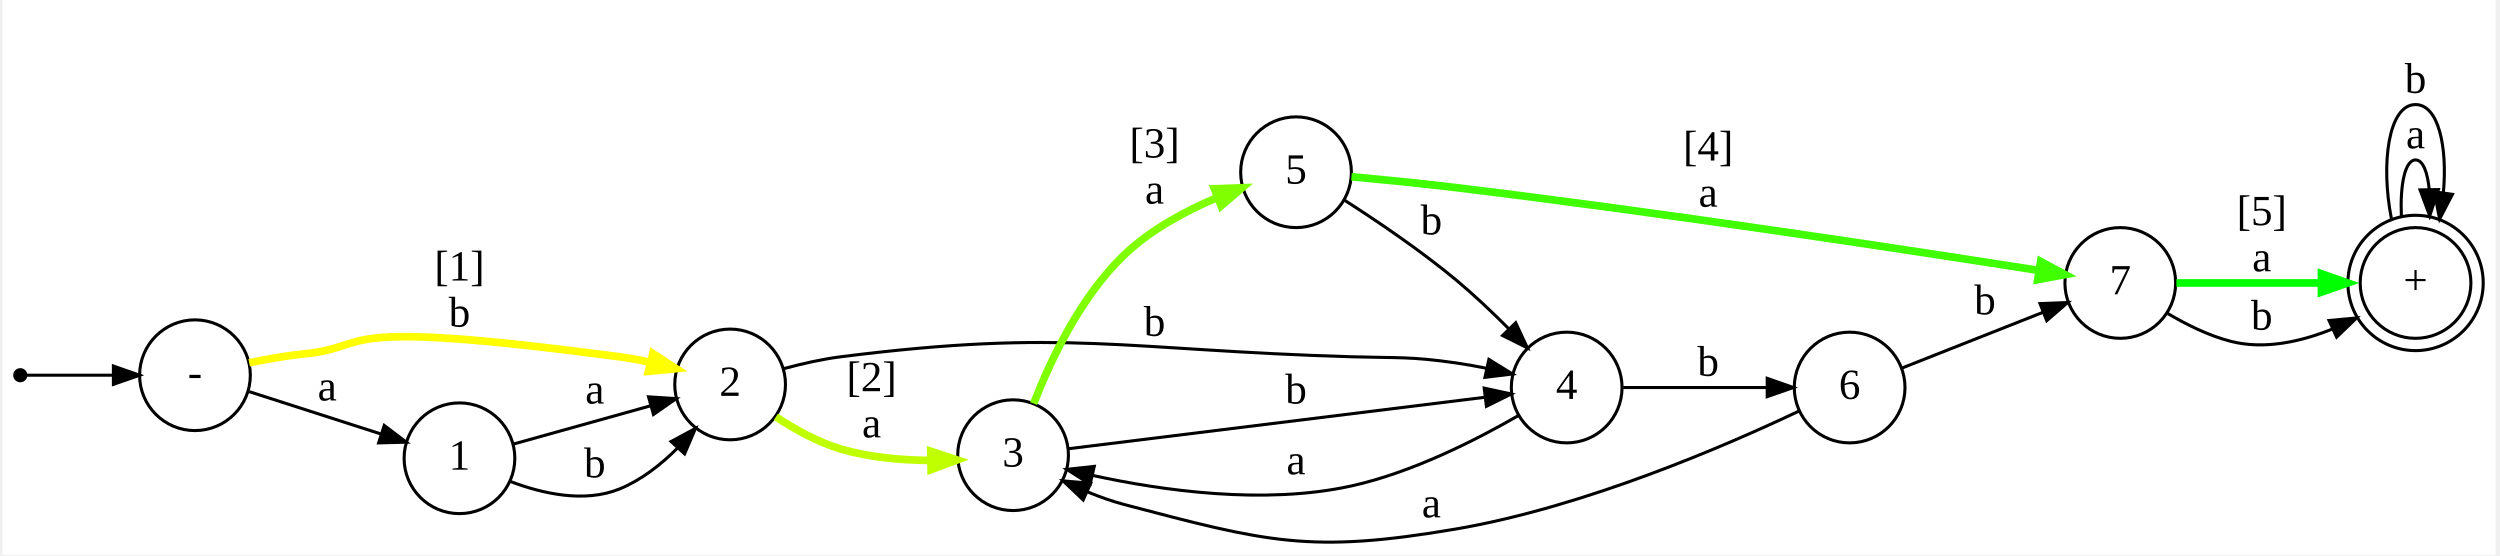
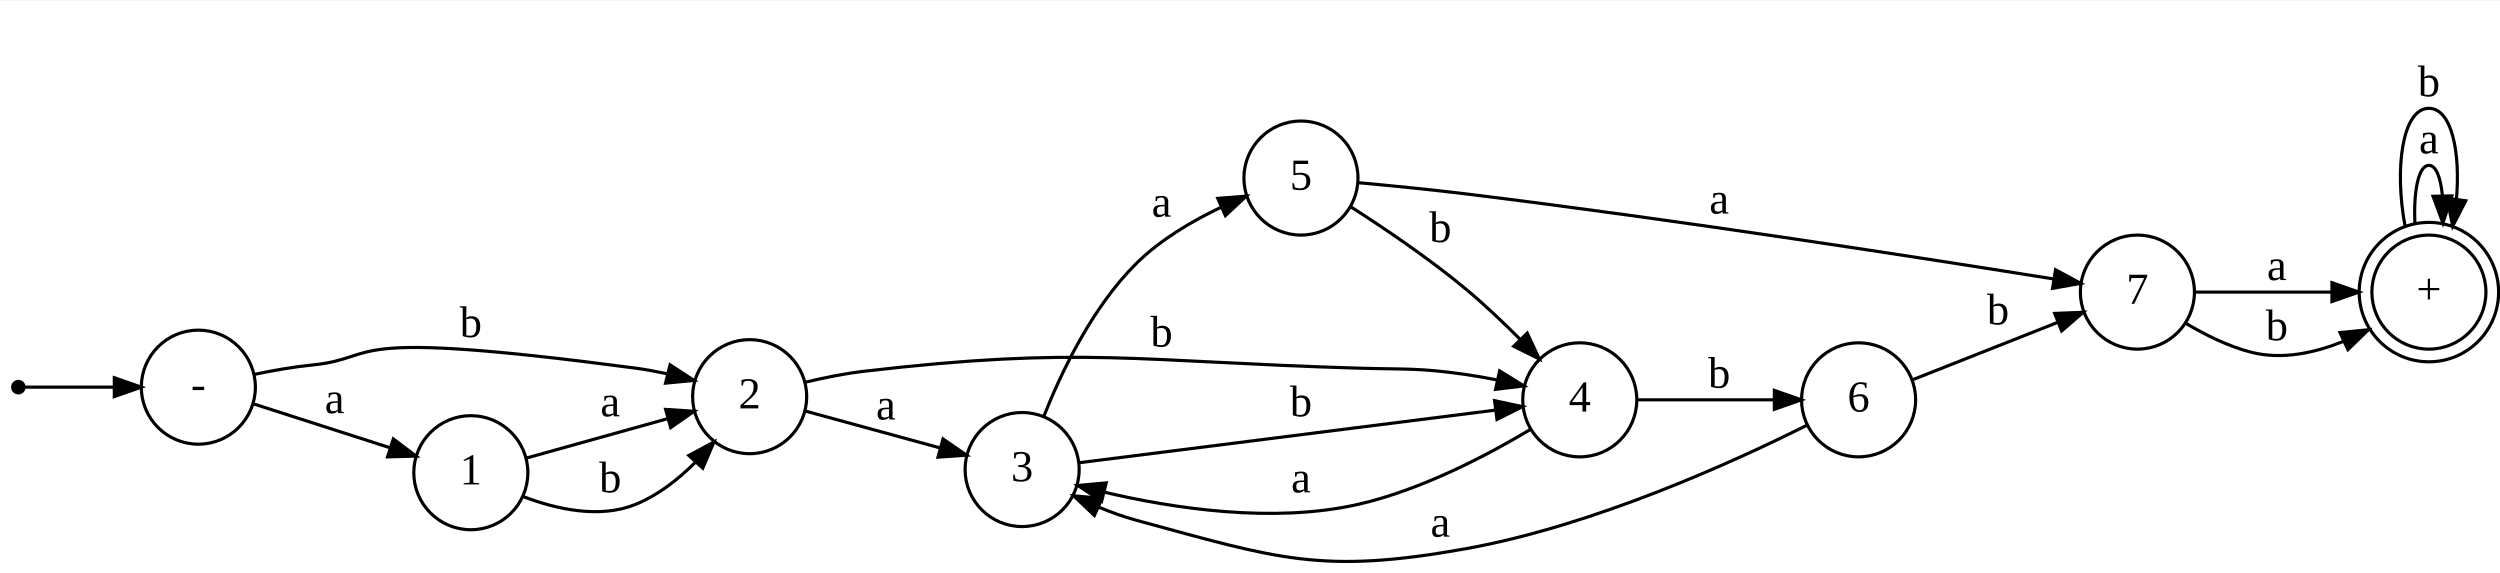
- <svg xmlns="http://www.w3.org/2000/svg" width="576pt" height="128pt" viewBox="0.00 0.00 576.00 128.25">
-   <g id="graph0" class="graph" transform="scale(0.71 0.71) rotate(0) translate(4 176.48)">
-     <polygon fill="white" stroke="transparent" points="-4,4 -4,-176.48 806.6,-176.48 806.6,4 -4,4" />
+ <svg xmlns="http://www.w3.org/2000/svg" width="576pt" height="132pt" viewBox="0.00 0.00 576.00 131.72">
+   <g id="graph0" class="graph" transform="scale(0.73 0.73) rotate(0) translate(4 177.25)">
+     <polygon fill="white" stroke="transparent" points="-4,4 -4,-177.25 788.6,-177.25 788.6,4 -4,4" />
    <g id="node1" class="node">
-       <ellipse fill="black" stroke="black" cx="1.8" cy="-54.48" rx="1.8" ry="1.8" />
+       <ellipse fill="black" stroke="black" cx="1.8" cy="-55.25" rx="1.8" ry="1.8" />
    </g>
    <g id="node3" class="node">
-       <ellipse fill="none" stroke="black" cx="58.6" cy="-54.48" rx="18" ry="18" />
-       <text text-anchor="middle" x="58.6" y="-50.78" font-family="Times New Roman,serif" font-size="14.00">-</text>
+       <ellipse fill="none" stroke="black" cx="58.6" cy="-55.25" rx="18" ry="18" />
+       <text text-anchor="middle" x="58.6" y="-51.55" font-family="Times New Roman,serif" font-size="14.00">-</text>
    </g>
    <g id="edge1" class="edge">
-       <path fill="none" stroke="black" d="M3.75,-54.48C7.25,-54.48 19.84,-54.48 31.96,-54.48" />
-       <polygon fill="black" stroke="black" points="32.08,-57.46 40.58,-54.48 32.08,-51.51 32.08,-57.46" />
+       <path fill="none" stroke="black" d="M3.75,-55.25C7.25,-55.25 19.84,-55.25 31.96,-55.25" />
+       <polygon fill="black" stroke="black" points="32.08,-58.22 40.58,-55.25 32.08,-52.27 32.08,-58.22" />
    </g>
    <g id="node2" class="node">
-       <ellipse fill="none" stroke="black" cx="780.6" cy="-84.48" rx="18" ry="18" />
-       <ellipse fill="none" stroke="black" cx="780.6" cy="-84.48" rx="22" ry="22" />
-       <text text-anchor="middle" x="780.6" y="-80.78" font-family="Times New Roman,serif" font-size="14.00">+</text>
+       <ellipse fill="none" stroke="black" cx="762.6" cy="-85.25" rx="18" ry="18" />
+       <ellipse fill="none" stroke="black" cx="762.6" cy="-85.25" rx="22" ry="22" />
+       <text text-anchor="middle" x="762.6" y="-81.55" font-family="Times New Roman,serif" font-size="14.00">+</text>
    </g>
    <g id="edge18" class="edge">
-       <path fill="none" stroke="black" d="M775.99,-106.29C775.55,-116.04 777.08,-124.48 780.6,-124.48 783.02,-124.48 784.5,-120.49 785.05,-114.83" />
-       <polygon fill="black" stroke="black" points="788.02,-114.85 785.21,-106.29 782.07,-114.73 788.02,-114.85" />
-       <text text-anchor="middle" x="780.6" y="-128.28" font-family="Times New Roman,serif" font-size="14.00"> a </text>
+       <path fill="none" stroke="black" d="M758.17,-107.05C757.75,-116.81 759.22,-125.25 762.6,-125.25 764.92,-125.25 766.34,-121.26 766.87,-115.6" />
+       <polygon fill="black" stroke="black" points="769.84,-115.61 767.03,-107.05 763.9,-115.5 769.84,-115.61" />
+       <text text-anchor="middle" x="762.6" y="-129.05" font-family="Times New Roman,serif" font-size="14.00"> a </text>
    </g>
    <g id="edge19" class="edge">
-       <path fill="none" stroke="black" d="M772.77,-105.3C769.2,-123.37 771.81,-142.48 780.6,-142.48 788.02,-142.48 791.03,-128.87 789.65,-113.77" />
-       <polygon fill="black" stroke="black" points="792.59,-113.28 788.43,-105.3 786.7,-114.13 792.59,-113.28" />
-       <text text-anchor="middle" x="780.6" y="-146.28" font-family="Times New Roman,serif" font-size="14.00"> b </text>
+       <path fill="none" stroke="black" d="M755.09,-106.06C751.66,-124.13 754.16,-143.25 762.6,-143.25 769.72,-143.25 772.61,-129.64 771.29,-114.53" />
+       <polygon fill="black" stroke="black" points="774.23,-114.07 770.11,-106.06 768.33,-114.89 774.23,-114.07" />
+       <text text-anchor="middle" x="762.6" y="-147.05" font-family="Times New Roman,serif" font-size="14.00"> b </text>
    </g>
    <g id="node4" class="node">
-       <ellipse fill="none" stroke="black" cx="144.6" cy="-27.48" rx="18" ry="18" />
-       <text text-anchor="middle" x="144.6" y="-23.78" font-family="Times New Roman,serif" font-size="14.00">1</text>
+       <ellipse fill="none" stroke="black" cx="144.6" cy="-28.25" rx="18" ry="18" />
+       <text text-anchor="middle" x="144.6" y="-24.55" font-family="Times New Roman,serif" font-size="14.00">1</text>
+     </g>
+     <g id="edge2" class="edge">
+       <path fill="none" stroke="black" d="M76.2,-49.91C88.47,-45.97 105.38,-40.53 119.19,-36.09" />
+       <polygon fill="black" stroke="black" points="120.14,-38.91 127.32,-33.48 118.32,-33.25 120.14,-38.91" />
+       <text text-anchor="middle" x="101.6" y="-47.05" font-family="Times New Roman,serif" font-size="14.00"> a </text>
+     </g>
+     <g id="node5" class="node">
+       <ellipse fill="none" stroke="black" cx="232.6" cy="-52.25" rx="18" ry="18" />
+       <text text-anchor="middle" x="232.6" y="-48.55" font-family="Times New Roman,serif" font-size="14.00">2</text>
+     </g>
+     <g id="edge3" class="edge">
+       <path fill="none" stroke="black" d="M76.23,-59.27C82.01,-60.48 88.56,-61.65 94.6,-62.25 117.37,-64.5 100.08,-74.02 196.6,-61.25 199.84,-60.82 203.21,-60.19 206.52,-59.47" />
+       <polygon fill="black" stroke="black" points="207.48,-62.29 215.03,-57.38 206.06,-56.52 207.48,-62.29" />
+       <text text-anchor="middle" x="144.6" y="-71.05" font-family="Times New Roman,serif" font-size="14.00"> b </text>
+     </g>
+     <g id="edge4" class="edge">
+       <path fill="none" stroke="black" d="M162.18,-32.88C174.79,-36.4 192.35,-41.3 206.66,-45.29" />
+       <polygon fill="black" stroke="black" points="206.08,-48.22 215.07,-47.64 207.68,-42.48 206.08,-48.22" />
+       <text text-anchor="middle" x="188.6" y="-46.05" font-family="Times New Roman,serif" font-size="14.00"> a </text>
+     </g>
+     <g id="edge5" class="edge">
+       <path fill="none" stroke="black" d="M161.22,-20.68C171.55,-16.75 185.23,-13.63 196.6,-18.25 203.71,-21.13 210.17,-26.23 215.55,-31.62" />
+       <polygon fill="black" stroke="black" points="213.41,-33.69 221.34,-37.95 217.8,-29.67 213.41,-33.69" />
+       <text text-anchor="middle" x="188.6" y="-22.05" font-family="Times New Roman,serif" font-size="14.00"> b </text>
+     </g>
+     <g id="node6" class="node">
+       <ellipse fill="none" stroke="black" cx="318.6" cy="-29.25" rx="18" ry="18" />
+       <text text-anchor="middle" x="318.6" y="-25.55" font-family="Times New Roman,serif" font-size="14.00">3</text>
+     </g>
+     <g id="edge6" class="edge">
+       <path fill="none" stroke="black" d="M250.2,-47.7C262.28,-44.4 278.85,-39.86 292.54,-36.11" />
+       <polygon fill="black" stroke="black" points="293.63,-38.9 301.04,-33.78 292.05,-33.16 293.63,-38.9" />
+       <text text-anchor="middle" x="275.6" y="-45.05" font-family="Times New Roman,serif" font-size="14.00"> a </text>
+     </g>
+     <g id="node7" class="node">
+       <ellipse fill="none" stroke="black" cx="494.6" cy="-51.25" rx="18" ry="18" />
+       <text text-anchor="middle" x="494.6" y="-47.55" font-family="Times New Roman,serif" font-size="14.00">4</text>
    </g>
    <g id="edge7" class="edge">
-       <path fill="none" stroke="black" d="M76.2,-49.15C88.47,-45.2 105.38,-39.77 119.19,-35.33" />
-       <polygon fill="black" stroke="black" points="120.14,-38.15 127.32,-32.71 118.32,-32.48 120.14,-38.15" />
-       <text text-anchor="middle" x="101.6" y="-46.28" font-family="Times New Roman,serif" font-size="14.00"> a </text>
+       <path fill="none" stroke="black" d="M250.21,-56.82C255.98,-58.2 262.53,-59.54 268.6,-60.25 337.46,-68.31 355.3,-63.28 424.6,-61.25 439.73,-60.8 443.61,-61.39 458.6,-59.25 461.81,-58.79 465.17,-58.19 468.47,-57.52" />
+       <polygon fill="black" stroke="black" points="469.31,-60.38 476.97,-55.64 468.03,-54.57 469.31,-60.38" />
+       <text text-anchor="middle" x="362.6" y="-68.05" font-family="Times New Roman,serif" font-size="14.00"> b </text>
    </g>
-     <g id="node5" class="node">
-       <ellipse fill="none" stroke="black" cx="232.6" cy="-51.48" rx="18" ry="18" />
-       <text text-anchor="middle" x="232.6" y="-47.78" font-family="Times New Roman,serif" font-size="14.00">2</text>
+     <g id="edge9" class="edge">
+       <path fill="none" stroke="black" d="M336.6,-31.4C367.27,-35.28 431.99,-43.46 468.03,-48.01" />
+       <polygon fill="black" stroke="black" points="467.72,-50.98 476.53,-49.09 468.47,-45.07 467.72,-50.98" />
+       <text text-anchor="middle" x="406.6" y="-46.05" font-family="Times New Roman,serif" font-size="14.00"> b </text>
    </g>
-     <g id="edge2" class="edge">
-       <path fill="none" stroke="#ffff00" stroke-width="2.5" d="M76.23,-58.51C82.01,-59.72 88.56,-60.88 94.6,-61.48 117.37,-63.74 100.08,-73.25 196.6,-60.48 199.84,-60.05 203.21,-59.43 206.52,-58.7" />
-       <polygon fill="#ffff00" stroke="#ffff00" stroke-width="2.5" points="207.48,-61.53 215.03,-56.61 206.06,-55.75 207.48,-61.53" />
-       <text text-anchor="middle" x="144.6" y="-85.28" font-family="Times New Roman,serif" font-size="14.00"> [1]</text>
-       <text text-anchor="middle" x="144.6" y="-70.28" font-family="Times New Roman,serif" font-size="14.00">b </text>
+     <g id="node8" class="node">
+       <ellipse fill="none" stroke="black" cx="406.6" cy="-121.25" rx="18" ry="18" />
+       <text text-anchor="middle" x="406.6" y="-117.55" font-family="Times New Roman,serif" font-size="14.00">5</text>
    </g>
    <g id="edge8" class="edge">
-       <path fill="none" stroke="black" d="M162.18,-32.11C174.79,-35.63 192.35,-40.53 206.66,-44.52" />
-       <polygon fill="black" stroke="black" points="206.08,-47.45 215.07,-46.87 207.68,-41.72 206.08,-47.45" />
-       <text text-anchor="middle" x="188.6" y="-45.28" font-family="Times New Roman,serif" font-size="14.00"> a </text>
-     </g>
-     <g id="edge9" class="edge">
-       <path fill="none" stroke="black" d="M161.22,-19.91C171.55,-15.98 185.23,-12.87 196.6,-17.48 203.71,-20.37 210.17,-25.47 215.55,-30.85" />
-       <polygon fill="black" stroke="black" points="213.41,-32.92 221.34,-37.19 217.8,-28.91 213.41,-32.92" />
-       <text text-anchor="middle" x="188.6" y="-21.28" font-family="Times New Roman,serif" font-size="14.00"> b </text>
-     </g>
-     <g id="node6" class="node">
-       <ellipse fill="none" stroke="black" cx="324.6" cy="-28.48" rx="18" ry="18" />
-       <text text-anchor="middle" x="324.6" y="-24.78" font-family="Times New Roman,serif" font-size="14.00">3</text>
-     </g>
-     <g id="edge3" class="edge">
-       <path fill="none" stroke="#bfff00" stroke-width="2.5" d="M247.48,-40.95C253.61,-36.89 261.13,-32.7 268.6,-30.48 277.9,-27.72 288.48,-26.84 297.85,-26.77" />
-       <polygon fill="#bfff00" stroke="#bfff00" stroke-width="2.5" points="297.84,-29.75 306.4,-26.93 297.95,-23.8 297.84,-29.75" />
-       <text text-anchor="middle" x="278.6" y="-49.28" font-family="Times New Roman,serif" font-size="14.00"> [2]</text>
-       <text text-anchor="middle" x="278.6" y="-34.28" font-family="Times New Roman,serif" font-size="14.00">a </text>
-     </g>
-     <g id="node7" class="node">
-       <ellipse fill="none" stroke="black" cx="504.6" cy="-50.48" rx="18" ry="18" />
-       <text text-anchor="middle" x="504.6" y="-46.78" font-family="Times New Roman,serif" font-size="14.00">4</text>
+       <path fill="none" stroke="black" d="M325.39,-45.92C331.03,-60.18 340.78,-80.52 354.6,-94.25 362.19,-101.78 372.31,-107.73 381.54,-112.1" />
+       <polygon fill="black" stroke="black" points="380.36,-114.83 389.34,-115.54 382.76,-109.38 380.36,-114.83" />
+       <text text-anchor="middle" x="362.6" y="-109.05" font-family="Times New Roman,serif" font-size="14.00"> a </text>
    </g>
    <g id="edge10" class="edge">
-       <path fill="none" stroke="black" d="M250.17,-56.65C255.94,-58.21 262.5,-59.71 268.6,-60.48 341.79,-69.74 360.85,-62.65 434.6,-60.48 449.73,-60.04 453.61,-60.62 468.6,-58.48 471.81,-58.02 475.17,-57.42 478.47,-56.75" />
-       <polygon fill="black" stroke="black" points="479.31,-59.61 486.97,-54.88 478.03,-53.8 479.31,-59.61" />
-       <text text-anchor="middle" x="370.6" y="-67.28" font-family="Times New Roman,serif" font-size="14.00"> b </text>
+       <path fill="none" stroke="black" d="M478.96,-41.86C465.46,-33.79 444.54,-22.77 424.6,-18.25 397.7,-12.15 366.14,-17.02 344.69,-22.07" />
+       <polygon fill="black" stroke="black" points="343.68,-19.26 336.17,-24.22 345.13,-25.03 343.68,-19.26" />
+       <text text-anchor="middle" x="406.6" y="-22.05" font-family="Times New Roman,serif" font-size="14.00"> a </text>
+     </g>
+     <g id="node9" class="node">
+       <ellipse fill="none" stroke="black" cx="582.6" cy="-51.25" rx="18" ry="18" />
+       <text text-anchor="middle" x="582.6" y="-47.55" font-family="Times New Roman,serif" font-size="14.00">6</text>
    </g>
    <g id="edge11" class="edge">
-       <path fill="none" stroke="black" d="M342.67,-30.59C374.03,-34.47 441,-42.74 477.89,-47.3" />
-       <polygon fill="black" stroke="black" points="477.78,-50.29 486.58,-48.38 478.51,-44.38 477.78,-50.29" />
-       <text text-anchor="middle" x="416.6" y="-45.28" font-family="Times New Roman,serif" font-size="14.00"> b </text>
+       <path fill="none" stroke="black" d="M513,-51.25C525.32,-51.25 542.05,-51.25 555.9,-51.25" />
+       <polygon fill="black" stroke="black" points="556.02,-54.22 564.52,-51.25 556.02,-48.27 556.02,-54.22" />
+       <text text-anchor="middle" x="538.6" y="-55.05" font-family="Times New Roman,serif" font-size="14.00"> b </text>
    </g>
-     <g id="node8" class="node">
-       <ellipse fill="none" stroke="black" cx="416.6" cy="-120.48" rx="18" ry="18" />
-       <text text-anchor="middle" x="416.6" y="-116.78" font-family="Times New Roman,serif" font-size="14.00">5</text>
+     <g id="edge13" class="edge">
+       <path fill="none" stroke="black" d="M422.4,-112.12C432.87,-105.42 447.04,-95.86 458.6,-86.25 464.49,-81.35 470.52,-75.62 475.88,-70.24" />
+       <polygon fill="black" stroke="black" points="478.02,-72.3 481.82,-64.14 473.76,-68.15 478.02,-72.3" />
+       <text text-anchor="middle" x="450.6" y="-101.05" font-family="Times New Roman,serif" font-size="14.00"> b </text>
    </g>
-     <g id="edge4" class="edge">
-       <path fill="none" stroke="#80ff00" stroke-width="2.5" d="M331.29,-45.26C336.86,-59.59 346.57,-79.97 360.6,-93.48 369.18,-101.75 380.79,-107.95 391.13,-112.31" />
-       <polygon fill="#80ff00" stroke="#80ff00" stroke-width="2.5" points="390.07,-115.09 399.07,-115.42 392.24,-109.55 390.07,-115.09" />
-       <text text-anchor="middle" x="370.6" y="-125.28" font-family="Times New Roman,serif" font-size="14.00"> [3]</text>
-       <text text-anchor="middle" x="370.6" y="-110.28" font-family="Times New Roman,serif" font-size="14.00">a </text>
+     <g id="node10" class="node">
+       <ellipse fill="none" stroke="black" cx="670.6" cy="-85.25" rx="18" ry="18" />
+       <text text-anchor="middle" x="670.6" y="-81.55" font-family="Times New Roman,serif" font-size="14.00">7</text>
    </g>
    <g id="edge12" class="edge">
-       <path fill="none" stroke="black" d="M488.92,-41.38C475.39,-33.55 454.46,-22.86 434.6,-18.48 406.22,-12.22 372.85,-17.01 350.58,-21.88" />
-       <polygon fill="black" stroke="black" points="349.65,-19.04 342.05,-23.87 351,-24.84 349.65,-19.04" />
-       <text text-anchor="middle" x="416.6" y="-22.28" font-family="Times New Roman,serif" font-size="14.00"> a </text>
-     </g>
-     <g id="node9" class="node">
-       <ellipse fill="none" stroke="black" cx="596.6" cy="-50.48" rx="18" ry="18" />
-       <text text-anchor="middle" x="596.6" y="-46.78" font-family="Times New Roman,serif" font-size="14.00">6</text>
-     </g>
-     <g id="edge13" class="edge">
-       <path fill="none" stroke="black" d="M522.95,-50.48C536.15,-50.48 554.53,-50.48 569.5,-50.48" />
-       <polygon fill="black" stroke="black" points="569.8,-53.46 578.3,-50.48 569.8,-47.51 569.8,-53.46" />
-       <text text-anchor="middle" x="550.6" y="-54.28" font-family="Times New Roman,serif" font-size="14.00"> b </text>
+       <path fill="none" stroke="black" d="M424.62,-119.79C434.55,-118.88 447.3,-117.63 458.6,-116.25 525.77,-108.03 604.57,-95.74 644.17,-89.39" />
+       <polygon fill="black" stroke="black" points="644.76,-92.31 652.68,-88.02 643.82,-86.43 644.76,-92.31" />
+       <text text-anchor="middle" x="538.6" y="-110.05" font-family="Times New Roman,serif" font-size="14.00"> a </text>
    </g>
    <g id="edge14" class="edge">
-       <path fill="none" stroke="black" d="M432.4,-111.36C442.87,-104.66 457.04,-95.09 468.6,-85.48 474.49,-80.59 480.52,-74.86 485.88,-69.47" />
-       <polygon fill="black" stroke="black" points="488.02,-71.54 491.82,-63.37 483.76,-67.39 488.02,-71.54" />
-       <text text-anchor="middle" x="460.6" y="-100.28" font-family="Times New Roman,serif" font-size="14.00"> b </text>
-     </g>
-     <g id="node10" class="node">
-       <ellipse fill="none" stroke="black" cx="684.6" cy="-84.48" rx="18" ry="18" />
-       <text text-anchor="middle" x="684.6" y="-80.78" font-family="Times New Roman,serif" font-size="14.00">7</text>
-     </g>
-     <g id="edge5" class="edge">
-       <path fill="none" stroke="#40ff00" stroke-width="2.5" d="M434.62,-119.01C444.54,-118.1 457.29,-116.85 468.6,-115.48 537.2,-107.18 617.74,-94.88 657.99,-88.56" />
-       <polygon fill="#40ff00" stroke="#40ff00" stroke-width="2.5" points="658.7,-91.46 666.63,-87.2 657.77,-85.58 658.7,-91.46" />
-       <text text-anchor="middle" x="550.6" y="-124.28" font-family="Times New Roman,serif" font-size="14.00"> [4]</text>
-       <text text-anchor="middle" x="550.6" y="-109.28" font-family="Times New Roman,serif" font-size="14.00">a </text>
+       <path fill="none" stroke="black" d="M566.22,-43.2C543.46,-31.79 499.1,-11.51 458.6,-4.25 412.93,3.94 399.37,-1.08 354.6,-13.25 350.72,-14.3 346.74,-15.74 342.91,-17.33" />
+       <polygon fill="black" stroke="black" points="341.4,-14.75 334.87,-20.95 343.84,-20.17 341.4,-14.75" />
+       <text text-anchor="middle" x="450.6" y="-8.05" font-family="Times New Roman,serif" font-size="14.00"> a </text>
    </g>
    <g id="edge15" class="edge">
-       <path fill="none" stroke="black" d="M580.06,-42.79C556.6,-31.66 510.44,-11.63 468.6,-4.48 421.16,3.62 407.14,-0.21 360.6,-12.48 356.72,-13.51 352.73,-14.93 348.89,-16.51" />
-       <polygon fill="black" stroke="black" points="347.39,-13.93 340.86,-20.13 349.83,-19.35 347.39,-13.93" />
-       <text text-anchor="middle" x="460.6" y="-8.28" font-family="Times New Roman,serif" font-size="14.00"> a </text>
+       <path fill="none" stroke="black" d="M599.78,-57.64C612.63,-62.72 630.81,-69.91 645.39,-75.68" />
+       <polygon fill="black" stroke="black" points="644.5,-78.52 653.5,-78.88 646.69,-72.99 644.5,-78.52" />
+       <text text-anchor="middle" x="626.6" y="-75.05" font-family="Times New Roman,serif" font-size="14.00"> b </text>
    </g>
    <g id="edge16" class="edge">
-       <path fill="none" stroke="black" d="M613.78,-56.88C626.63,-61.96 644.81,-69.14 659.39,-74.91" />
-       <polygon fill="black" stroke="black" points="658.5,-77.76 667.5,-78.12 660.69,-72.22 658.5,-77.76" />
-       <text text-anchor="middle" x="640.6" y="-74.28" font-family="Times New Roman,serif" font-size="14.00"> b </text>
-     </g>
-     <g id="edge6" class="edge">
-       <path fill="none" stroke="#00ff00" stroke-width="2.5" d="M702.84,-84.48C715.96,-84.48 734.32,-84.48 749.8,-84.48" />
-       <polygon fill="#00ff00" stroke="#00ff00" stroke-width="2.5" points="750.02,-87.46 758.52,-84.48 750.02,-81.51 750.02,-87.46" />
-       <text text-anchor="middle" x="730.6" y="-103.28" font-family="Times New Roman,serif" font-size="14.00"> [5]</text>
-       <text text-anchor="middle" x="730.6" y="-88.28" font-family="Times New Roman,serif" font-size="14.00">a </text>
+       <path fill="none" stroke="black" d="M688.95,-85.25C701.14,-85.25 717.73,-85.25 731.99,-85.25" />
+       <polygon fill="black" stroke="black" points="732,-88.22 740.5,-85.25 732,-82.27 732,-88.22" />
+       <text text-anchor="middle" x="714.6" y="-89.05" font-family="Times New Roman,serif" font-size="14.00"> a </text>
    </g>
    <g id="edge17" class="edge">
-       <path fill="none" stroke="black" d="M699.91,-74.62C706,-70.99 713.36,-67.32 720.6,-65.48 731.55,-62.7 743.43,-65.4 753.65,-69.54" />
-       <polygon fill="black" stroke="black" points="752.47,-72.27 761.43,-73.1 754.94,-66.86 752.47,-72.27" />
-       <text text-anchor="middle" x="730.6" y="-69.28" font-family="Times New Roman,serif" font-size="14.00"> b </text>
+       <path fill="none" stroke="black" d="M685.91,-75.38C692,-71.75 699.36,-68.09 706.6,-66.25 716.2,-63.81 726.5,-66.02 735.57,-69.69" />
+       <polygon fill="black" stroke="black" points="734.54,-72.48 743.5,-73.36 737.04,-67.09 734.54,-72.48" />
+       <text text-anchor="middle" x="714.6" y="-70.05" font-family="Times New Roman,serif" font-size="14.00"> b </text>
    </g>
  </g>
</svg>
